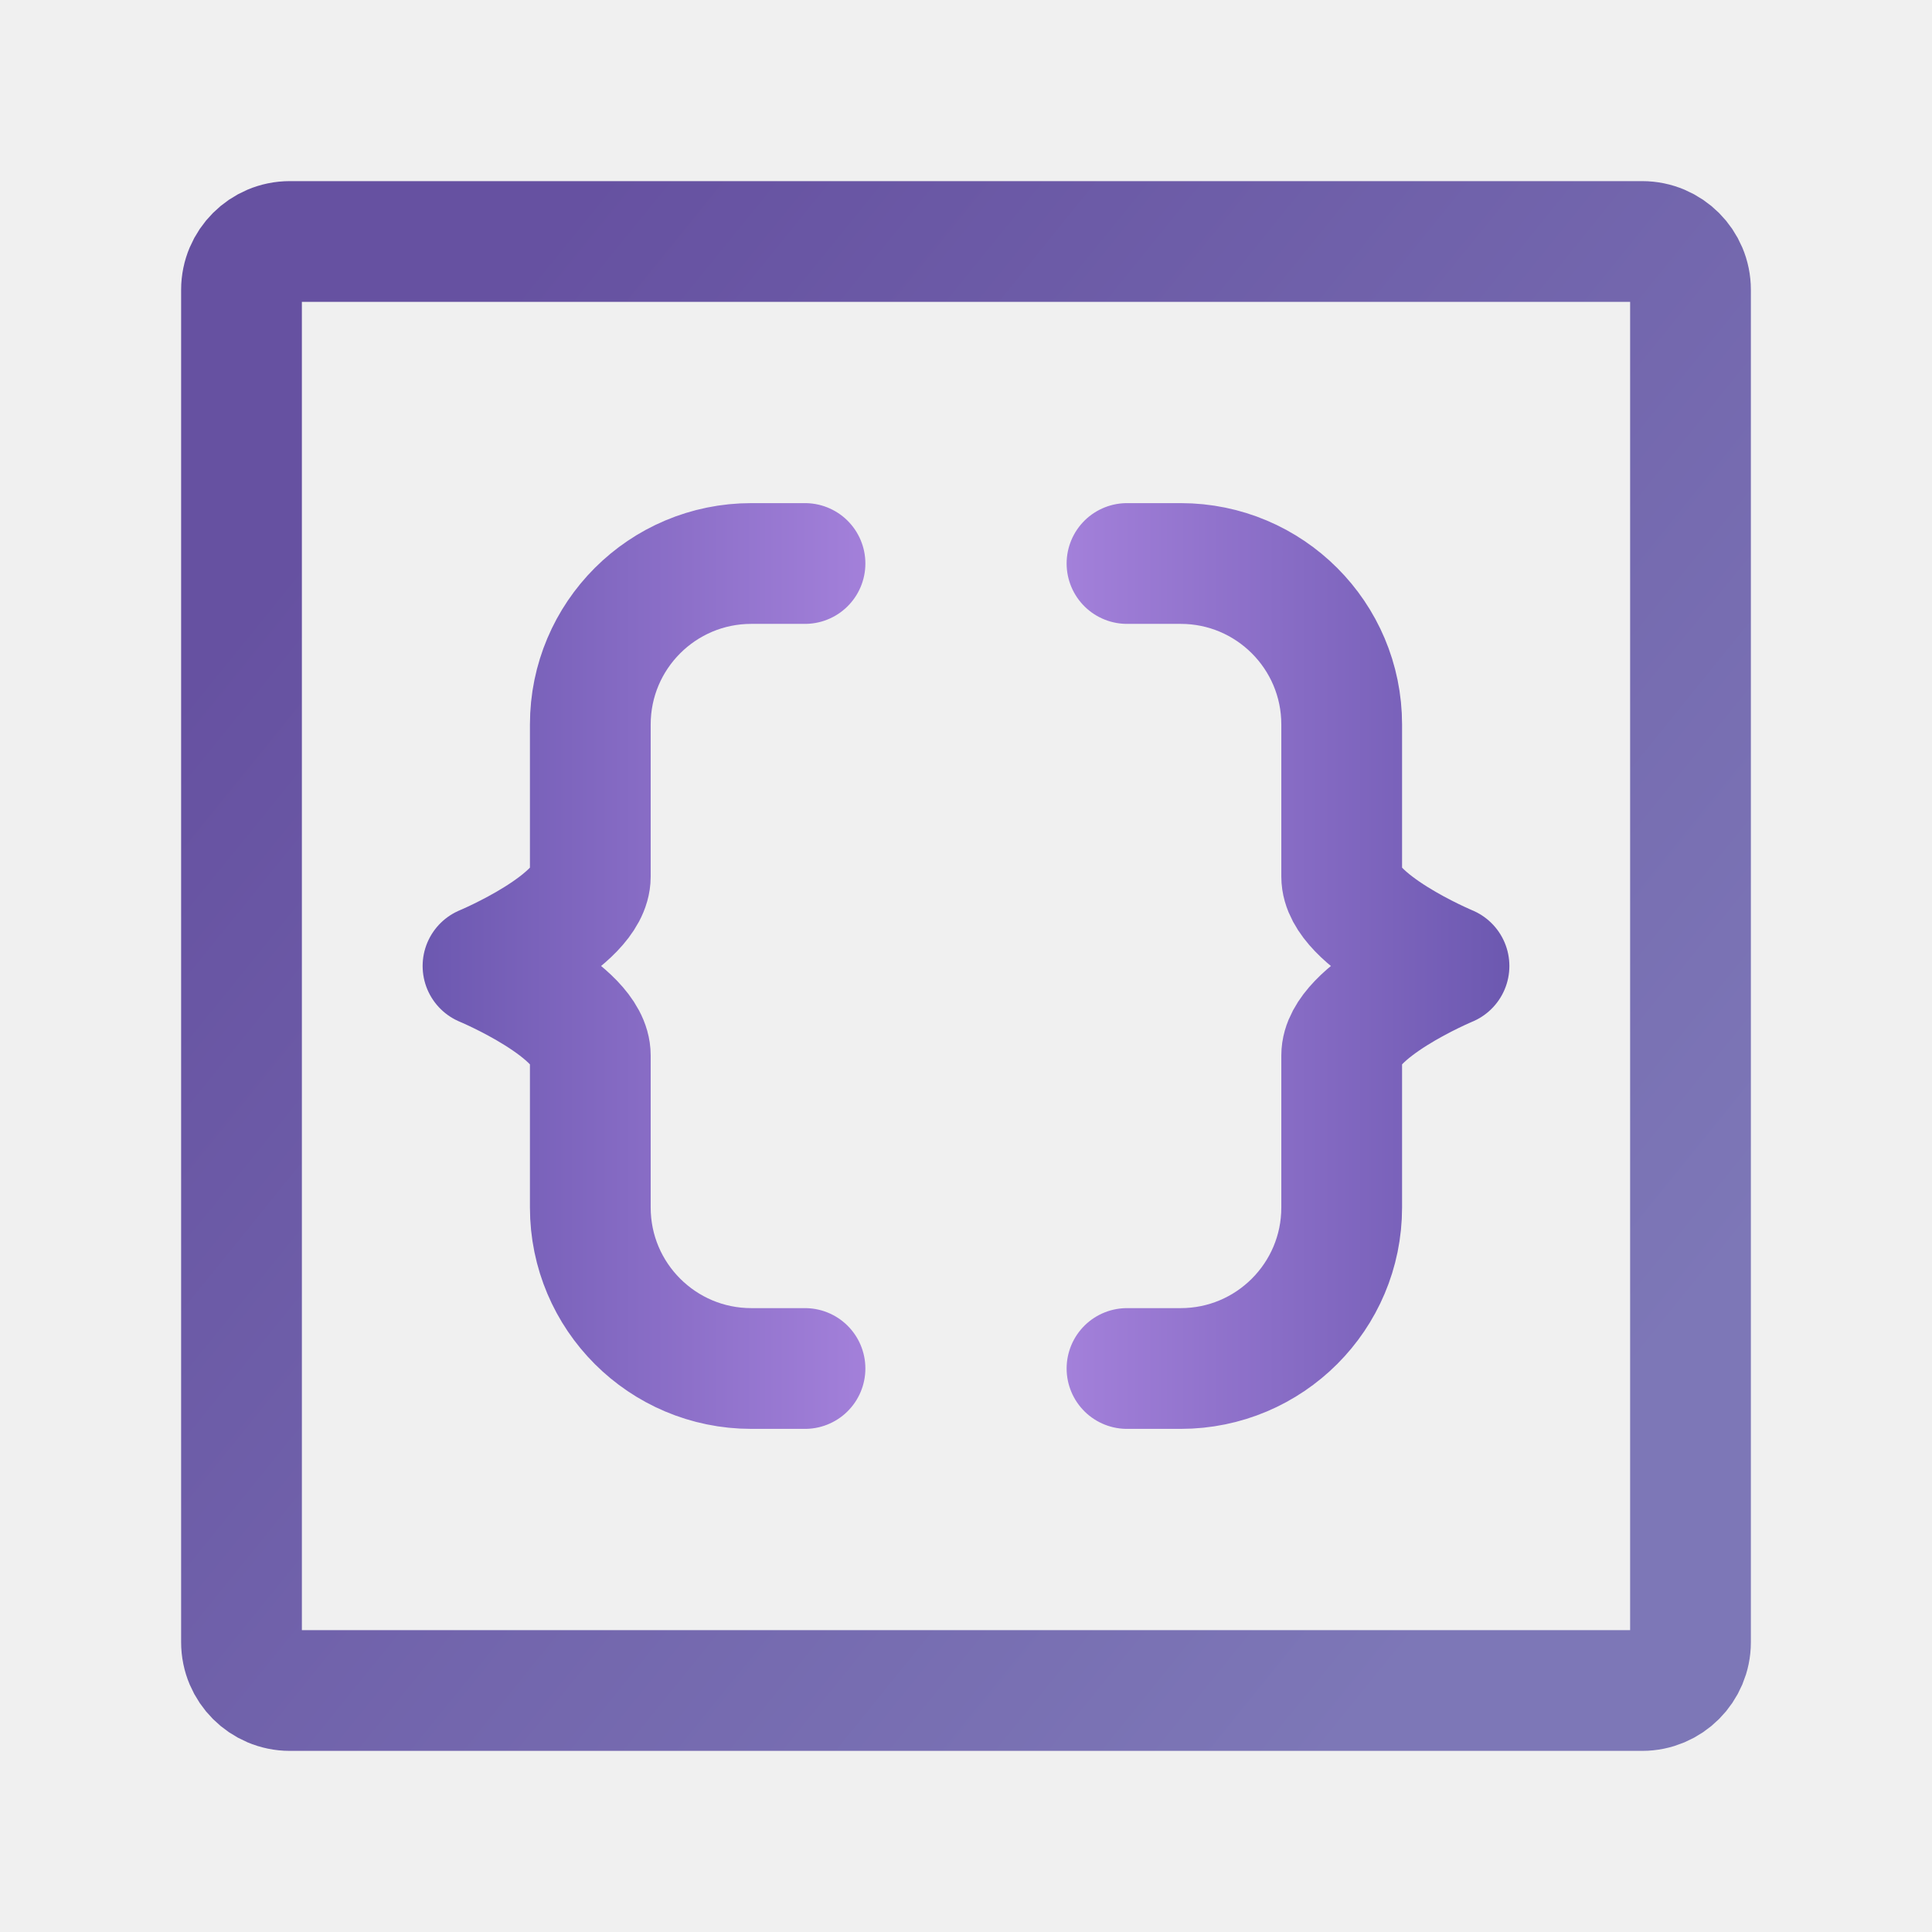
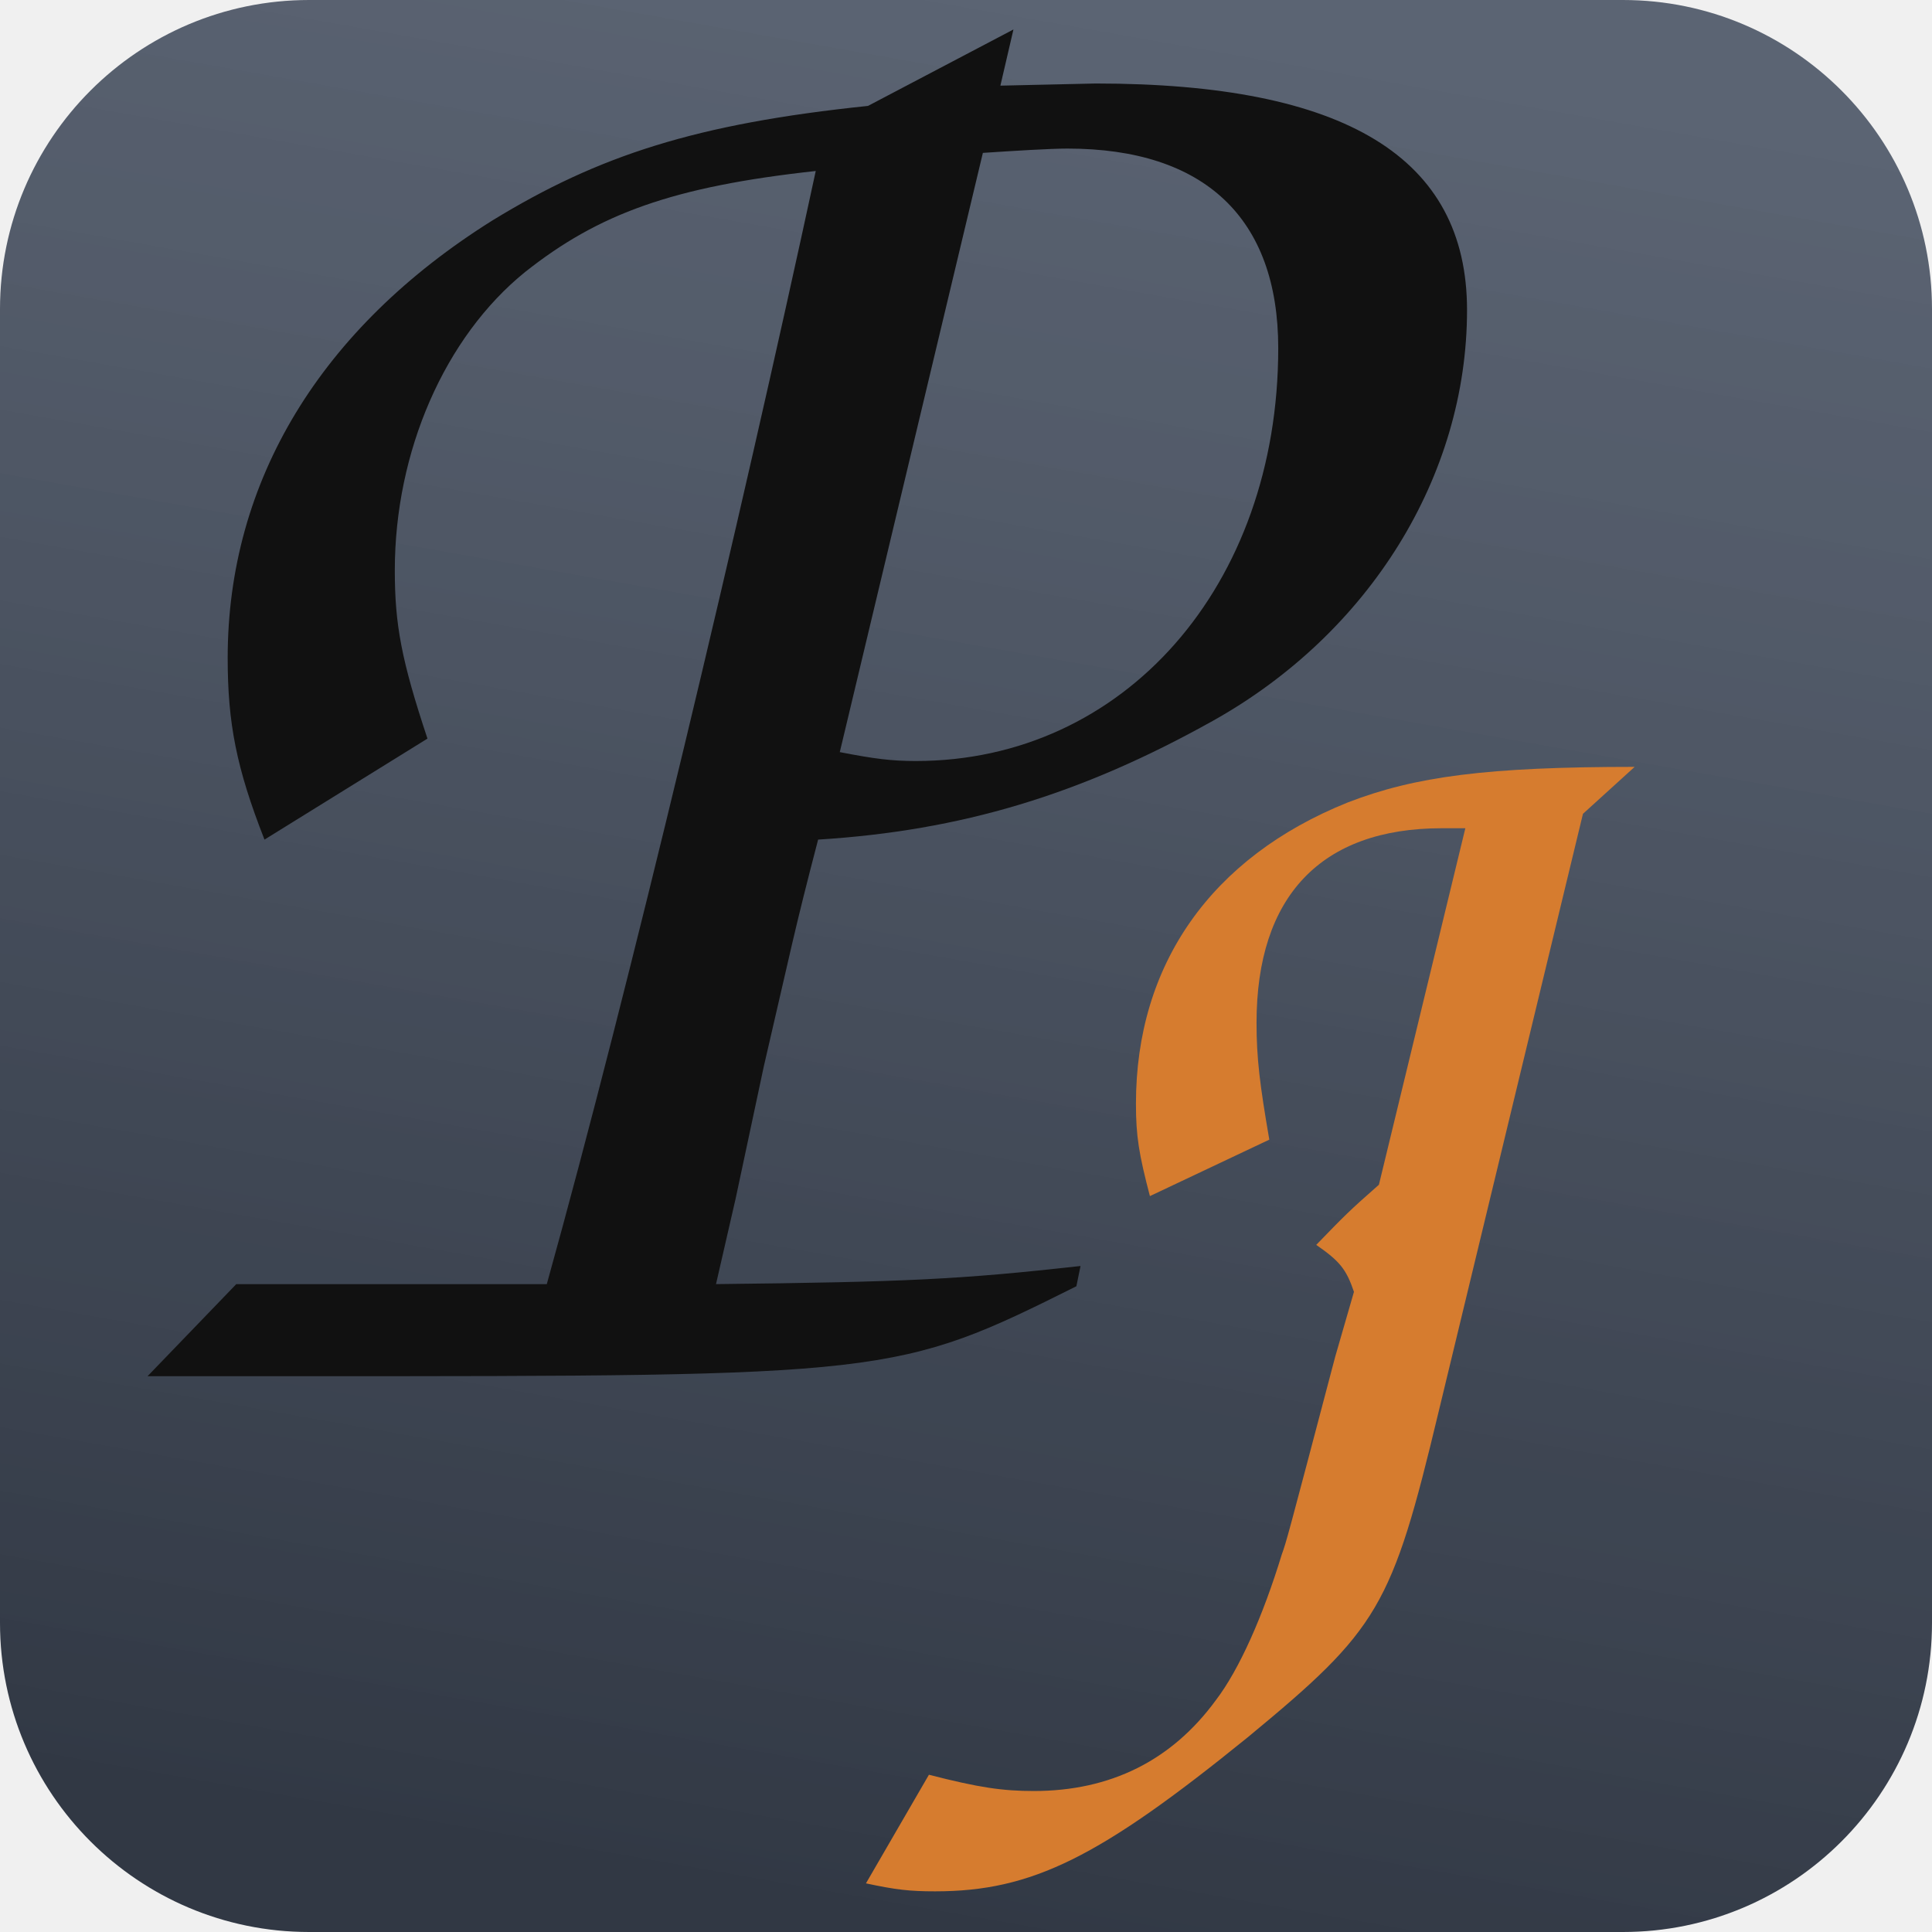
- <svg xmlns="http://www.w3.org/2000/svg" xmlns:xlink="http://www.w3.org/1999/xlink" width="24px" stroke-width="1.5" height="24px" viewBox="0 0 24 24" fill="none" color="#000000" version="1.1" id="svg3">
-   <defs id="defs3">
-     <linearGradient id="linearGradient25">
-       <stop style="stop-color:#6c58b0;stop-opacity:1;" offset="0" id="stop24" />
-       <stop style="stop-color:#a380da;stop-opacity:1;" offset="1" id="stop25" />
+ <svg xmlns="http://www.w3.org/2000/svg" xmlns:xlink="http://www.w3.org/1999/xlink" width="100mm" height="100mm" viewBox="0 0 100 100" version="1.1" id="svg1">
+   <defs id="defs1">
+     <linearGradient id="linearGradient10">
+       <stop style="stop-color:#46340c;stop-opacity:1;" offset="0" id="stop10" />
+       <stop style="stop-color:#292929;stop-opacity:1;" offset="1" id="stop11" />
    </linearGradient>
-     <linearGradient id="linearGradient21">
-       <stop style="stop-color:#6c58b0;stop-opacity:1;" offset="0" id="stop22" />
-       <stop style="stop-color:#a380da;stop-opacity:1;" offset="1" id="stop23" />
+     <linearGradient id="linearGradient6">
+       <stop style="stop-color:#313844;stop-opacity:1;" offset="0" id="stop6" />
+       <stop style="stop-color:#475162;stop-opacity:0.879;" offset="1" id="stop7" />
    </linearGradient>
-     <linearGradient id="linearGradient18">
-       <stop style="stop-color:#6651a1;stop-opacity:1;" offset="0" id="stop19" />
-       <stop style="stop-color:#7d77b7;stop-opacity:1;" offset="1" id="stop21" />
-     </linearGradient>
-     <linearGradient xlink:href="#linearGradient18" id="linearGradient20" x1="4.423" y1="5.864" x2="19.577" y2="18.136" gradientUnits="userSpaceOnUse" />
-     <linearGradient xlink:href="#linearGradient25" id="linearGradient24" x1="18.75" y1="12" x2="13.25" y2="12" gradientUnits="userSpaceOnUse" />
-     <linearGradient xlink:href="#linearGradient21" id="linearGradient27" gradientUnits="userSpaceOnUse" x1="5.25" y1="12" x2="10.75" y2="12" />
+     <linearGradient xlink:href="#linearGradient10" id="linearGradient11" x1="44.927" y1="0.878" x2="44.927" y2="70.665" gradientUnits="userSpaceOnUse" gradientTransform="translate(-2.441652)" />
+     <linearGradient xlink:href="#linearGradient6" id="linearGradient13" x1="41.318" y1="99.24" x2="58.682" y2="0.76" gradientUnits="userSpaceOnUse" />
  </defs>
-   <path d="M10 17L9.333 17C8.229 17 7.333 16.105 7.333 15C7.333 14.328 7.333 13.621 7.333 13.111C7.333 12.556 6 12 6 12C6 12 7.333 11.444 7.333 10.889C7.333 10.436 7.333 9.706 7.333 9C7.333 7.895 8.229 7 9.333 7L10 7" stroke="#000000" stroke-width="1.5" stroke-linecap="round" stroke-linejoin="round" id="path1" style="stroke:url(#linearGradient27)" />
-   <path d="M14 17L14.667 17C15.771 17 16.667 16.105 16.667 15C16.667 14.328 16.667 13.621 16.667 13.111C16.667 12.556 18 12 18 12C18 12 16.667 11.444 16.667 10.889C16.667 10.436 16.667 9.706 16.667 9C16.667 7.895 15.771 7 14.667 7L14 7" stroke="#000000" stroke-width="1.5" stroke-linecap="round" stroke-linejoin="round" id="path2" style="stroke:url(#linearGradient24)" />
-   <path d="M21 3.6V20.4C21 20.731 20.731 21 20.4 21H3.6C3.269 21 3 20.731 3 20.4V3.6C3 3.269 3.269 3 3.6 3H20.4C20.731 3 21 3.269 21 3.6Z" stroke-width="1.5" stroke-linecap="round" stroke-linejoin="round" id="path3" style="stroke:url(#linearGradient20)" />
+   <rect style="fill:url(#linearGradient13);fill-opacity:1;stroke:#ffffff;stroke-width:0;stroke-dasharray:none;stroke-opacity:0" id="rect6" width="100" height="100" x="0" y="0" ry="16" />
+   <text xml:space="preserve" style="font-size:114.231px;writing-mode:lr-tb;direction:ltr;fill:#111111;fill-opacity:1;stroke:#ffffff;stroke-width:0.335;stroke-opacity:0" x="3.532" y="70.155" id="text1" transform="scale(0.9833551,1.016927)">
+     <tspan id="tspan1" style="font-style:normal;font-variant:normal;font-weight:normal;font-stretch:normal;font-size:114.231px;font-family:'TeX Gyre Chorus';-inkscape-font-specification:'TeX Gyre Chorus';fill:#111111;fill-opacity:1;stroke:#ffffff;stroke-width:0.335;stroke-opacity:0" x="3.532" y="70.155">P</tspan>
+   </text>
+   <text xml:space="preserve" style="font-style:normal;font-variant:normal;font-weight:normal;font-stretch:normal;font-size:82.531px;font-family:'TeX Gyre Schola';-inkscape-font-specification:'TeX Gyre Schola';writing-mode:lr-tb;direction:ltr;fill:#d67c2f;fill-opacity:1;stroke:#ffffff;stroke-width:0.242;stroke-opacity:0" x="45.476" y="86.258" id="text2" transform="scale(0.9839117,1.016351)">
+     <tspan id="tspan2" style="font-style:normal;font-variant:normal;font-weight:normal;font-stretch:normal;font-family:'TeX Gyre Chorus';-inkscape-font-specification:'TeX Gyre Chorus';fill:#d67c2f;fill-opacity:1;stroke:#ffffff;stroke-width:0.242;stroke-opacity:0" x="45.476" y="86.258">J</tspan>
+   </text>
</svg>
